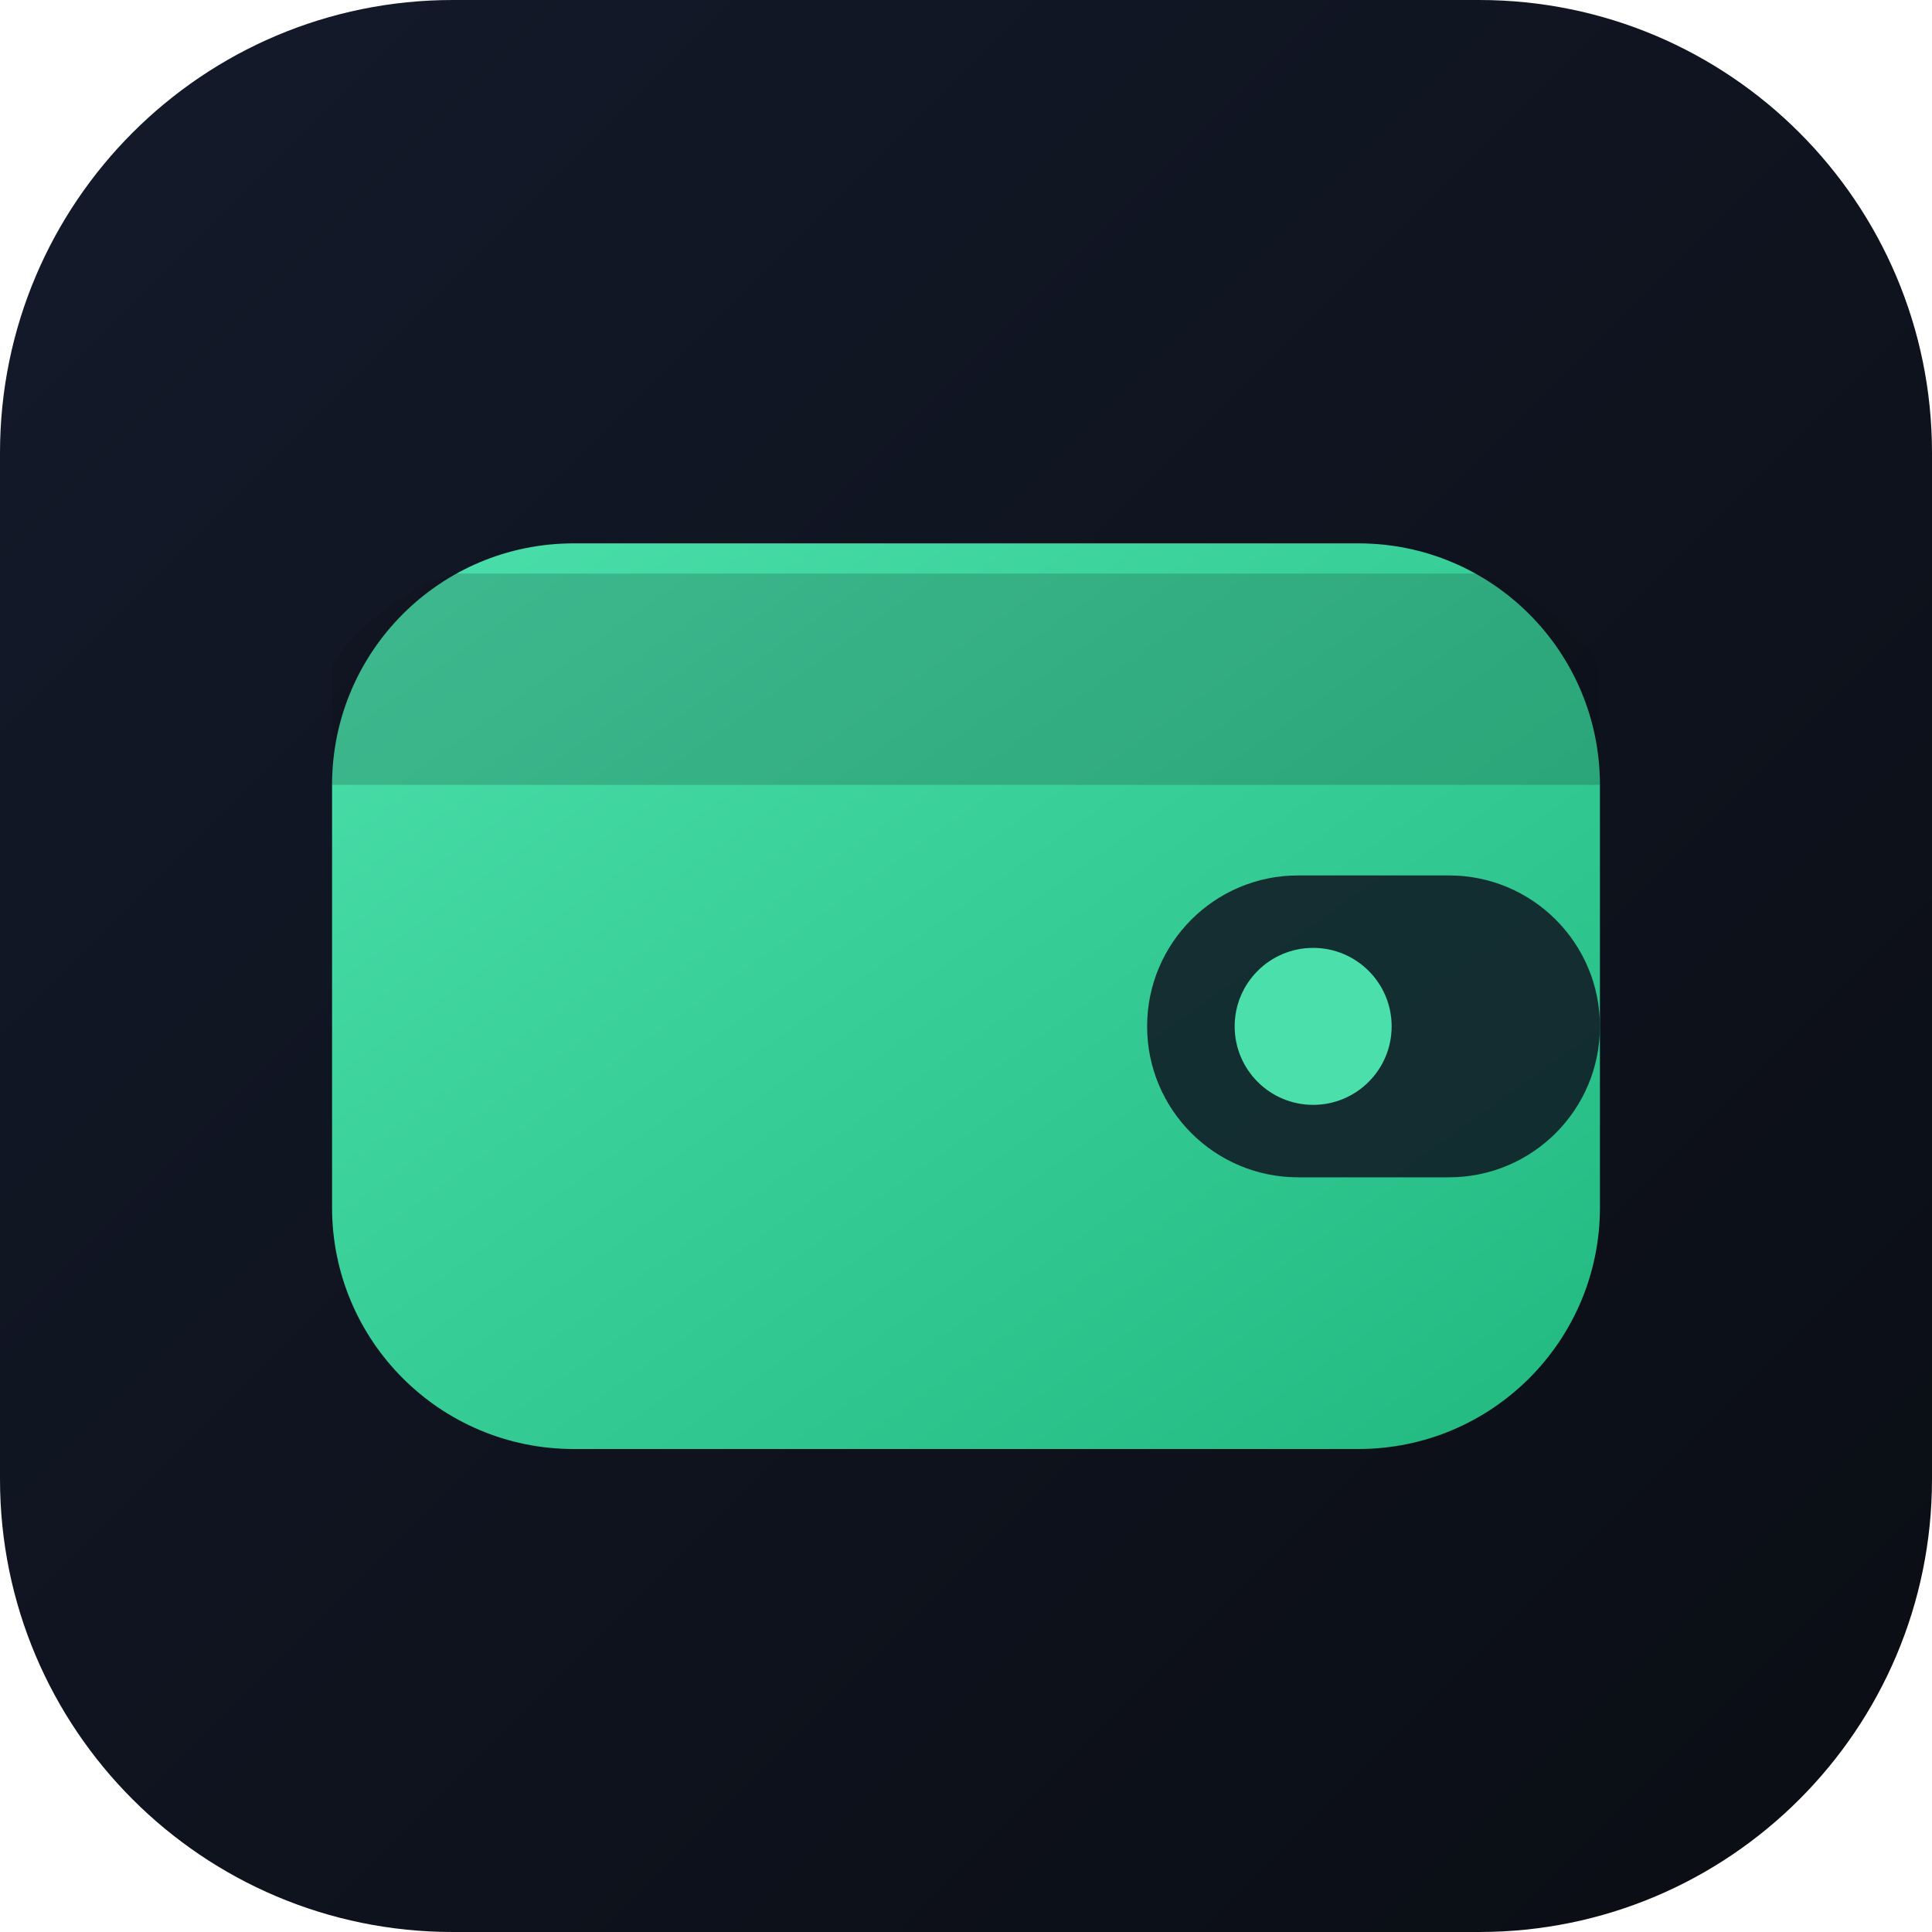
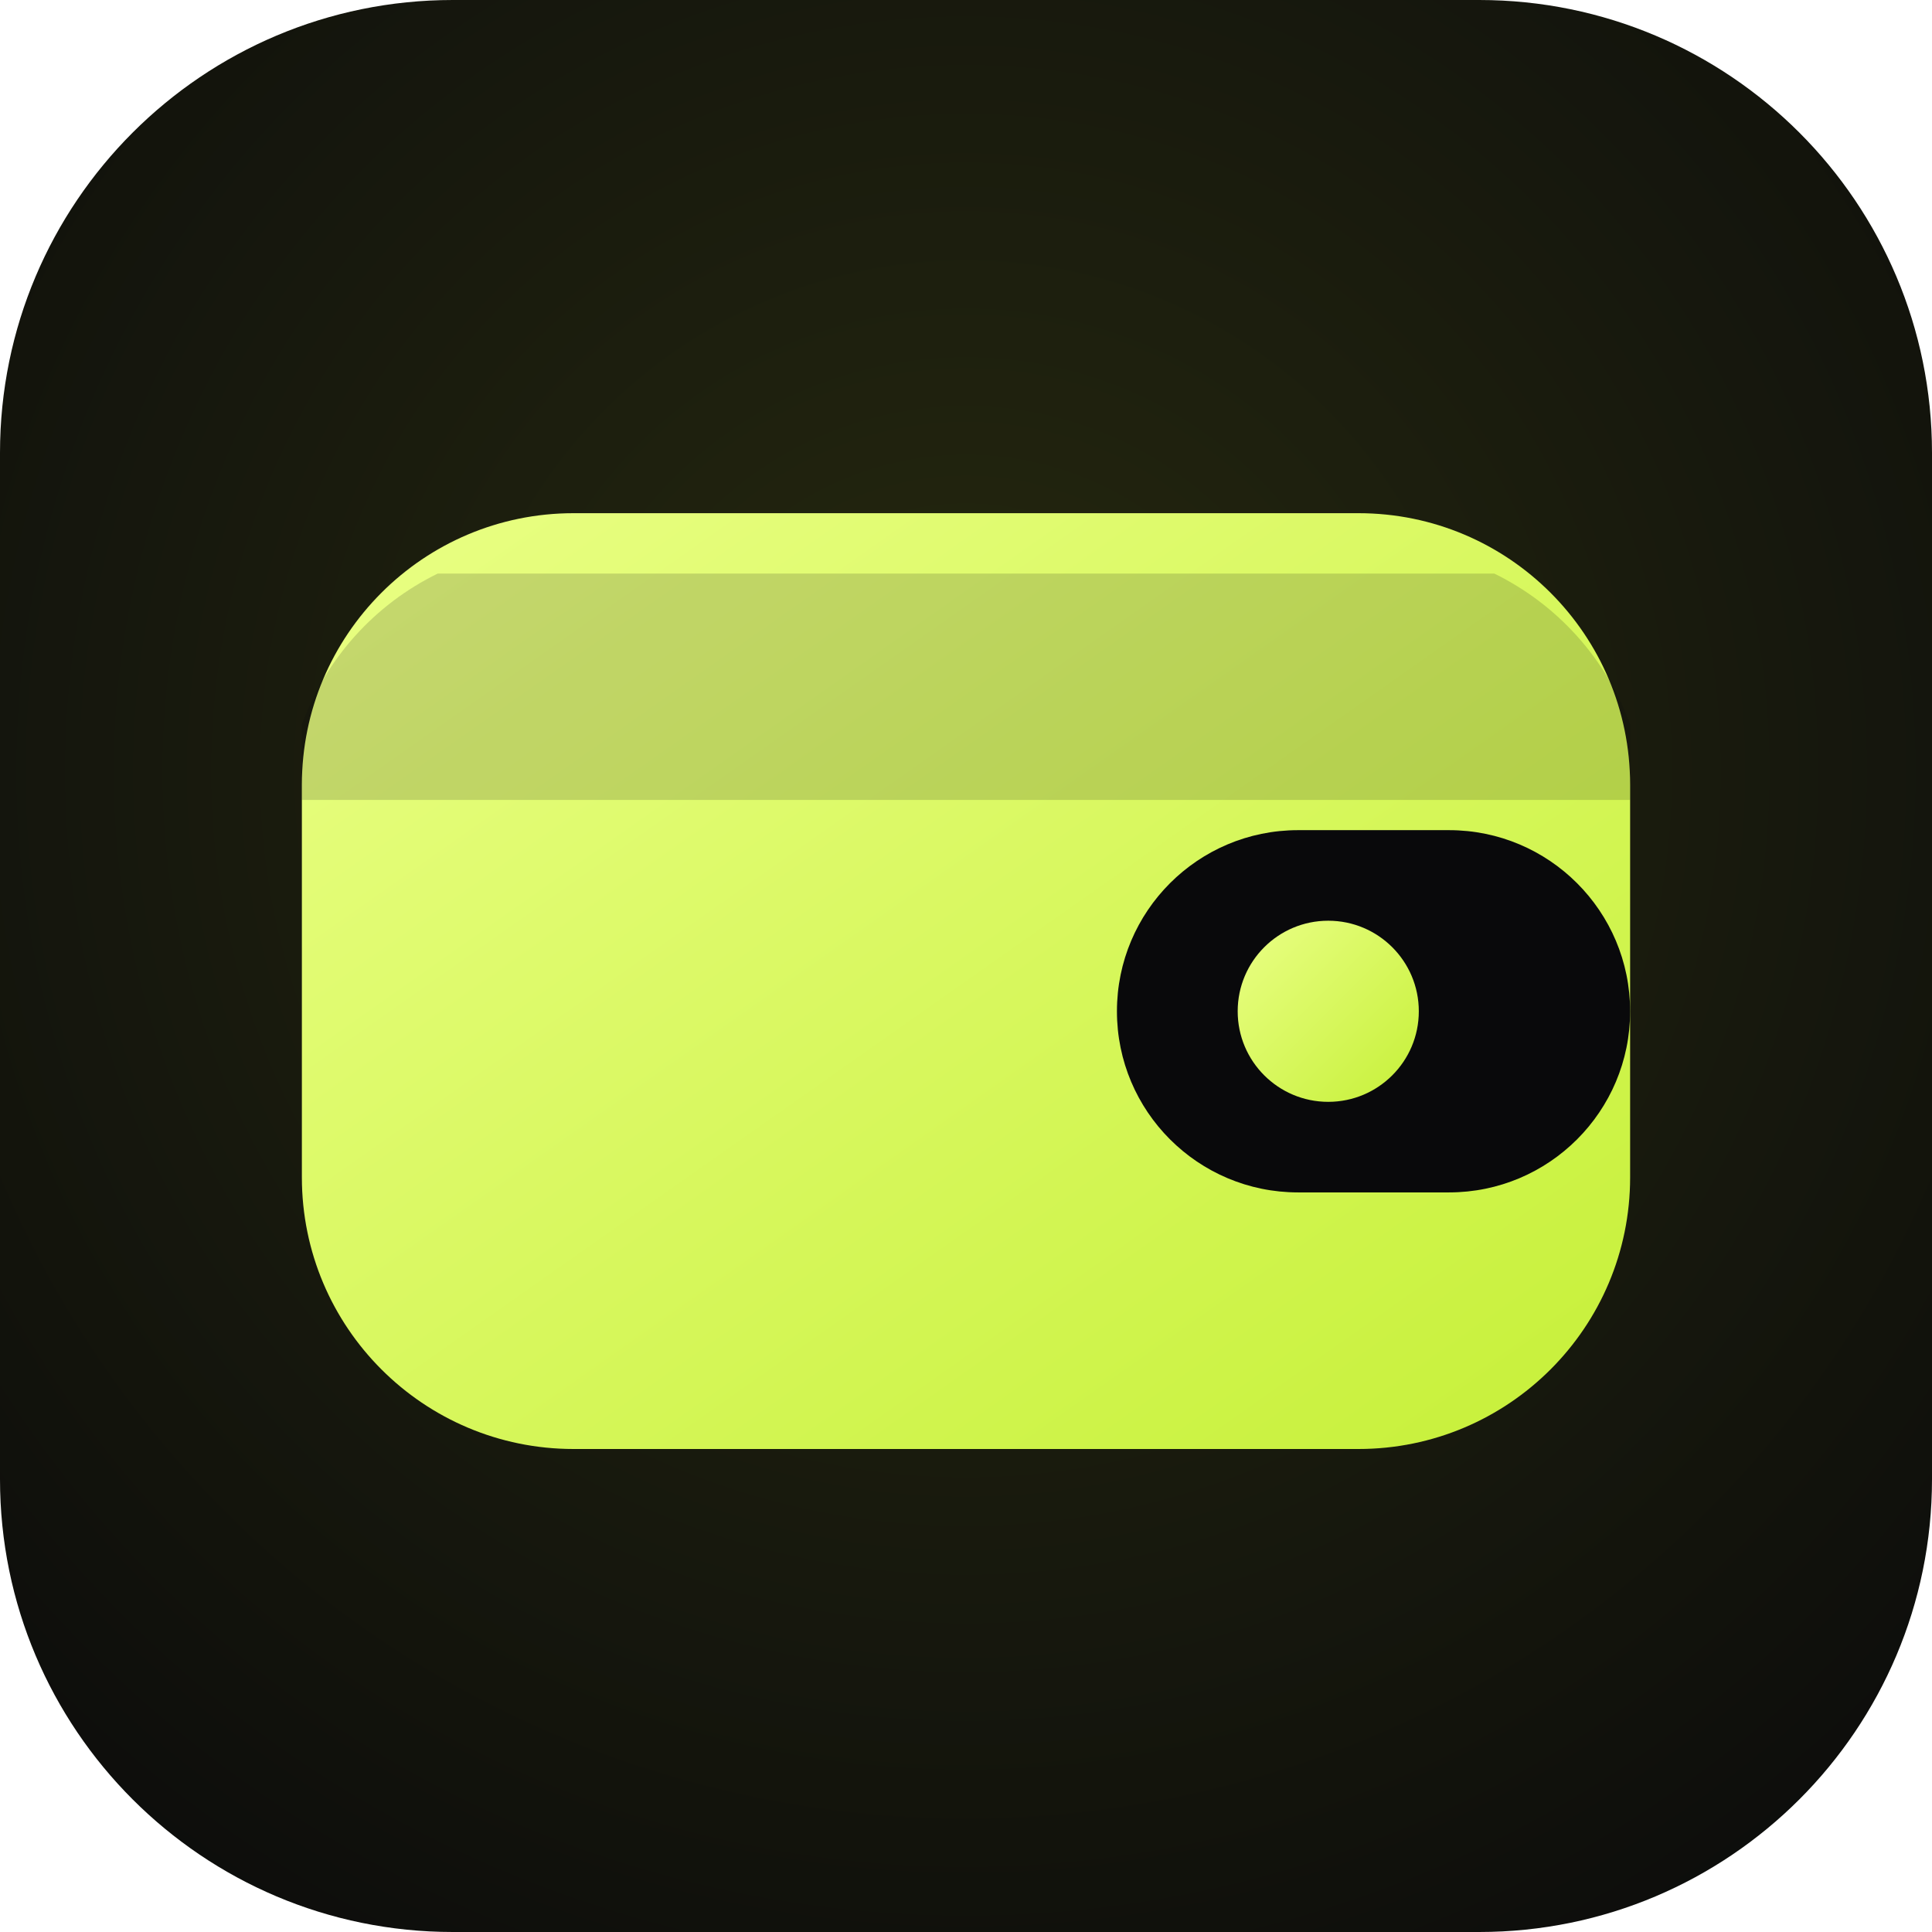
<svg xmlns="http://www.w3.org/2000/svg" viewBox="0 0 64 64">
  <defs>
-     <linearGradient id="bg" x1="0" y1="0" x2="1" y2="1">
-       <stop offset="0" stop-color="#141a2b" />
-       <stop offset="1" stop-color="#0a0d13" />
+     <linearGradient id="v" x1="0" y1="0" x2="1" y2="1">
+       <stop offset="0" stop-color="#eaff85" />
+       <stop offset="1" stop-color="#c6f038" />
    </linearGradient>
-     <linearGradient id="w" x1="0" y1="0" x2="1" y2="1">
-       <stop offset="0" stop-color="#4be0ab" />
-       <stop offset="1" stop-color="#22b981" />
-     </linearGradient>
+     <radialGradient id="g" cx="0.5" cy="0.4" r="0.8">
+       <stop offset="0" stop-color="#26290f" />
+       <stop offset="1" stop-color="#09090b" />
+     </radialGradient>
  </defs>
-   <rect width="64" height="64" rx="15" fill="url(#bg)" />
-   <rect x="11" y="18" width="42" height="30" rx="8" fill="url(#w)" />
-   <path d="M11 26 h42 v-4 a8 8 0 0 0 -4 -3 h-34 a8 8 0 0 0 -4 3 z" fill="#0a0d13" opacity="0.18" />
-   <rect x="38" y="29" width="15" height="10" rx="5" fill="#0e1320" opacity="0.85" />
-   <circle cx="43.5" cy="34" r="2.6" fill="#4be0ab" />
+   <rect width="64" height="64" rx="15" fill="url(#g)" />
+   <rect x="10" y="17" width="44" height="31" rx="9" fill="url(#v)" />
+   <path d="M10 26.5 h44 v-2.5 a9 9 0 0 0 -4.5 -5 h-35 a9 9 0 0 0 -4.5 5 z" fill="#09090b" opacity="0.16" />
+   <rect x="37" y="27.5" width="17" height="12" rx="6" fill="#09090b" />
+   <circle cx="44" cy="33.5" r="3" fill="url(#v)" />
</svg>
